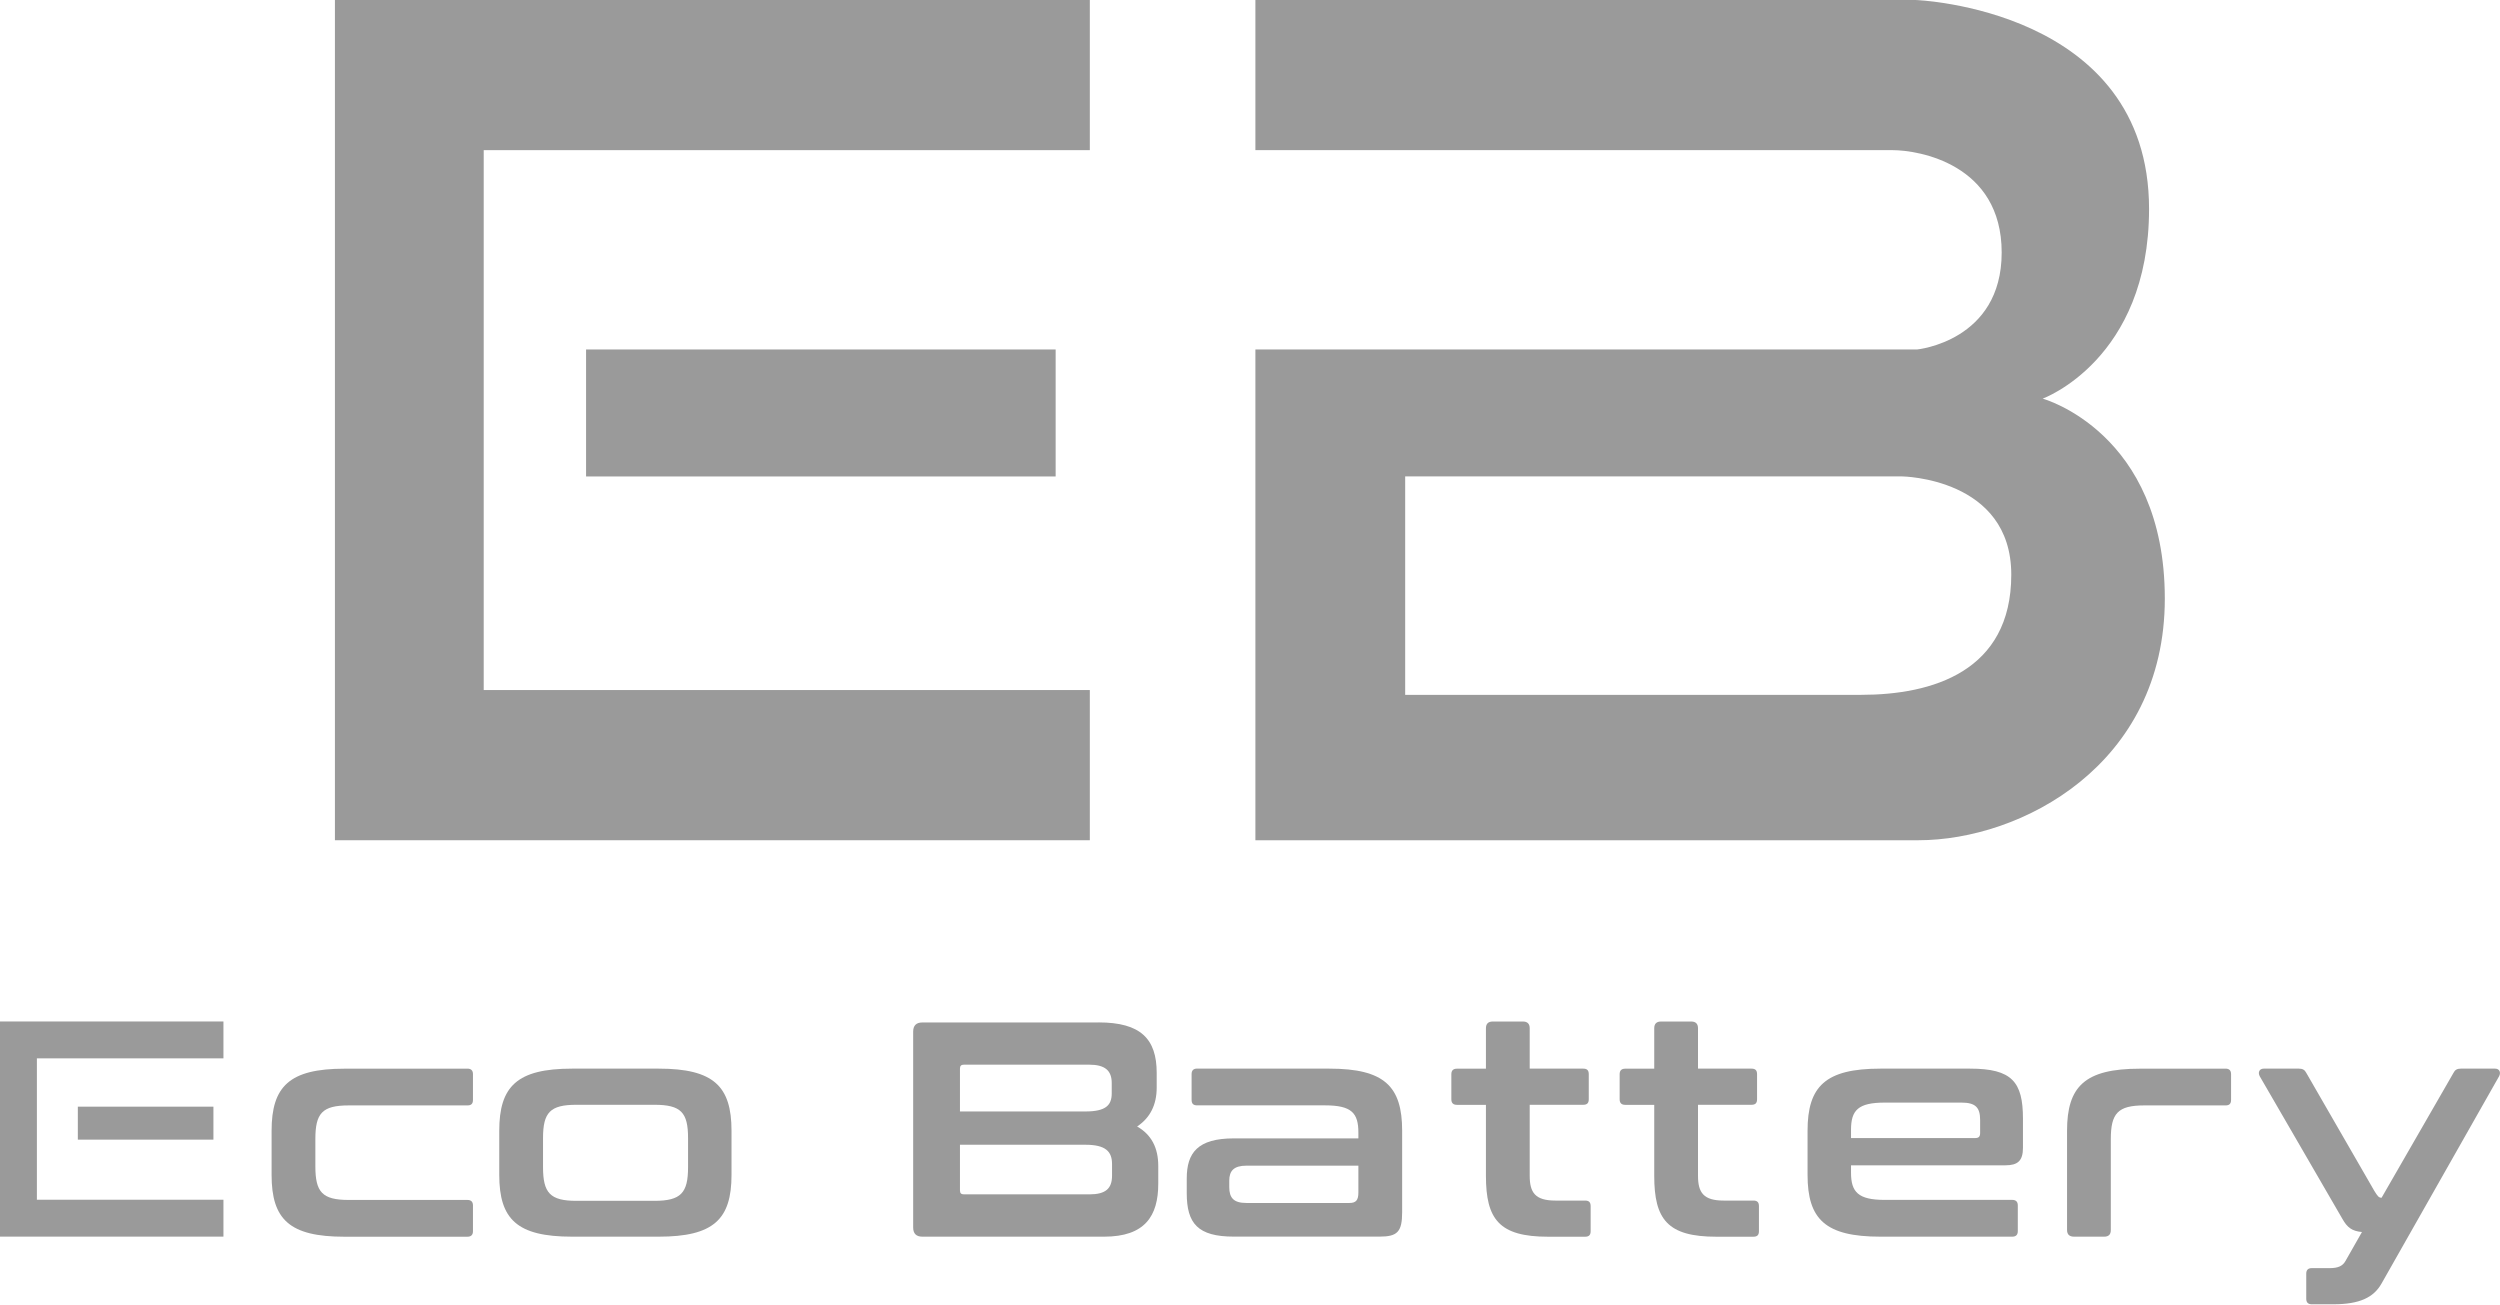
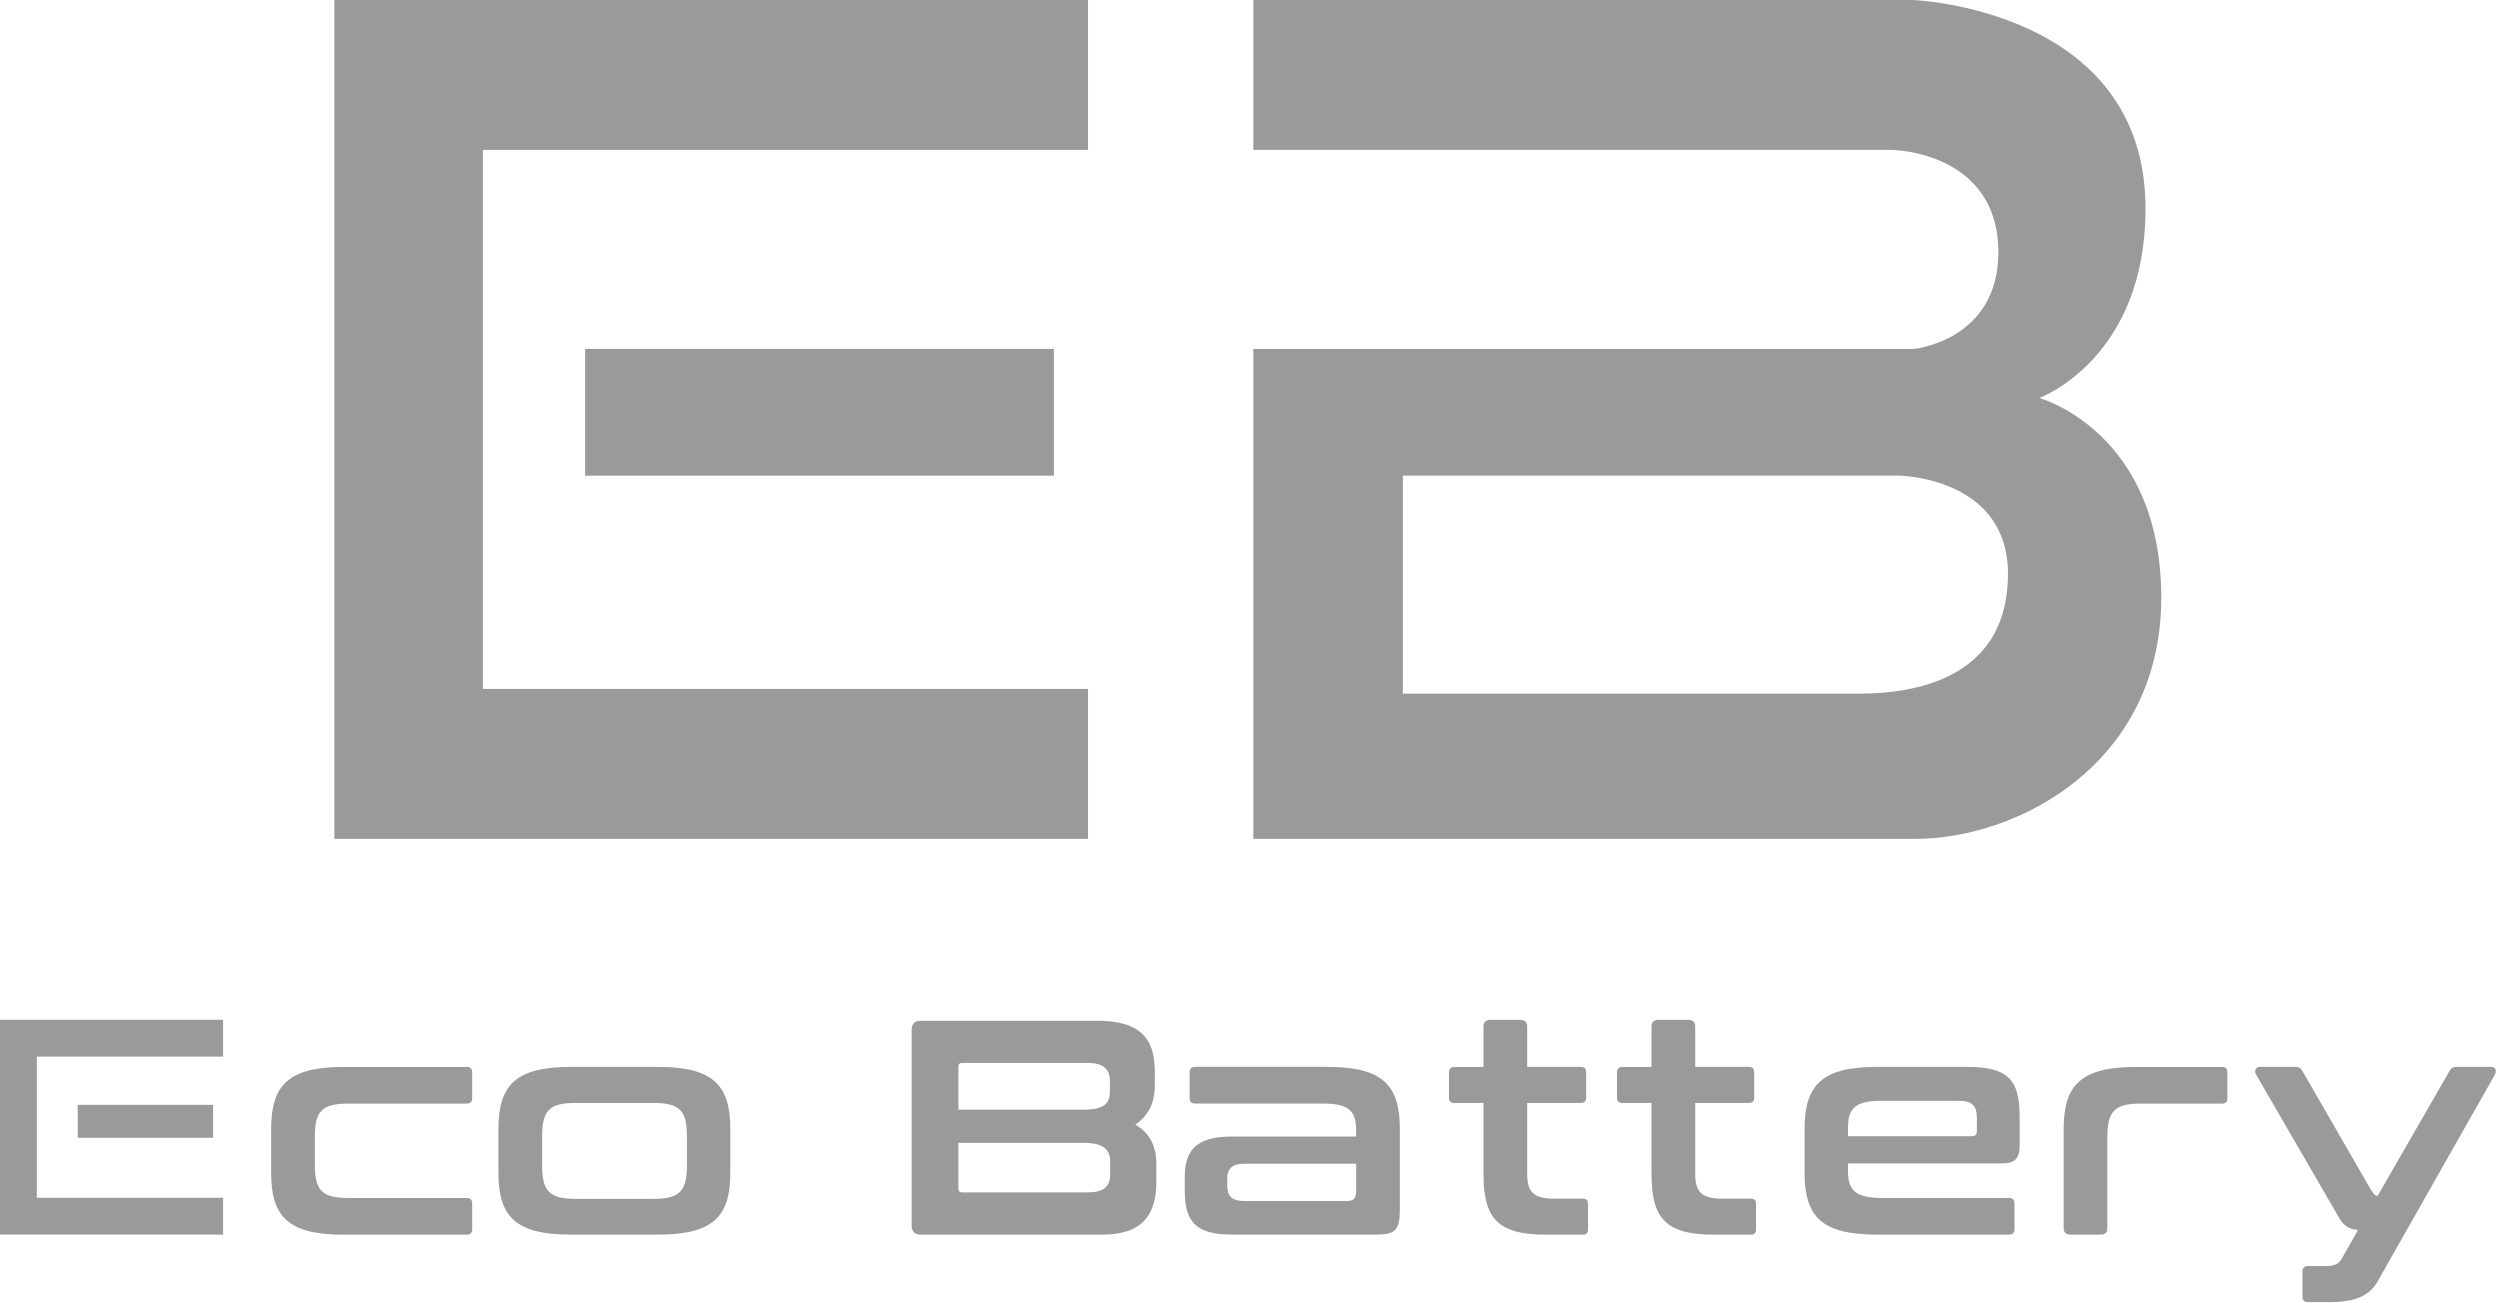
- <svg xmlns="http://www.w3.org/2000/svg" id="Layer_1" data-name="Layer 1" viewBox="0 0 479.21 250">
+ <svg xmlns="http://www.w3.org/2000/svg" id="Layer_1" data-name="Layer 1" viewBox="0 0 480 250">
  <defs>
    <style>
      .cls-1 {
        fill: #9A9A9A;
        stroke-width: 0px;
      }
    </style>
  </defs>
  <g>
    <path class="cls-1" d="m210.58,195.98c8.09,0,11.14,3.17,11.14,9.68v2.82c0,3.34-1.29,5.81-3.75,7.45,2.76,1.58,4.05,4.11,4.05,7.57v3.4c0,6.22-2.58,10.15-10.38,10.15h-34.84c-1.17,0-1.76-.59-1.76-1.76v-37.54c0-1.17.59-1.76,1.76-1.76h33.78Zm-26.57,17.07h24.05c3.87,0,5.04-1.17,5.04-3.46v-1.99c0-2.4-1.29-3.52-4.34-3.52h-23.99c-.53,0-.76.23-.76.76v8.21Zm0,6.39v8.74c0,.53.23.76.76.76h24.05c3.11,0,4.34-1.11,4.34-3.58v-2.23c0-2.41-1.23-3.7-5.1-3.7h-24.05Z" />
    <path class="cls-1" d="m254.81,204.84c10.56,0,13.96,3.4,13.96,11.91v15.6c0,3.81-.94,4.69-4.34,4.69h-27.92c-6.92,0-9.03-2.52-9.03-8.33v-2.82c0-4.93,2.11-7.68,9.03-7.68h23.87v-1.11c0-3.75-1.29-5.22-6.39-5.22h-24.52c-.7,0-1.06-.29-1.06-1.06v-4.93c0-.7.35-1.06,1.06-1.06h25.34Zm5.57,23.76v-5.16h-21.47c-2.41,0-3.28,1-3.28,2.87v1.23c0,2.11.88,3.05,3.28,3.05h19.77c1.23,0,1.7-.53,1.7-1.99Z" />
    <path class="cls-1" d="m284.83,204.84v-7.74c0-.88.47-1.29,1.29-1.29h5.81c.82,0,1.29.41,1.29,1.29v7.74h10.26c.76,0,1.06.35,1.06,1.06v4.81c0,.7-.29,1.06-1.06,1.06h-10.26v13.61c0,3.23,1.06,4.75,4.93,4.75h5.69c.76,0,1.06.35,1.06,1.06v4.81c0,.7-.29,1.06-1.06,1.06h-7.1c-9.38,0-11.91-3.34-11.91-11.67v-13.61h-5.57c-.7,0-1.06-.35-1.06-1.06v-4.81c0-.7.35-1.06,1.06-1.06h5.57Z" />
    <path class="cls-1" d="m317.09,204.84v-7.74c0-.88.47-1.29,1.29-1.29h5.81c.82,0,1.29.41,1.29,1.29v7.74h10.26c.76,0,1.06.35,1.06,1.06v4.81c0,.7-.29,1.06-1.06,1.06h-10.26v13.61c0,3.23,1.06,4.75,4.93,4.75h5.69c.76,0,1.06.35,1.06,1.06v4.81c0,.7-.29,1.06-1.06,1.06h-7.1c-9.38,0-11.91-3.34-11.91-11.67v-13.61h-5.57c-.7,0-1.06-.35-1.06-1.06v-4.81c0-.7.35-1.06,1.06-1.06h5.57Z" />
    <path class="cls-1" d="m377.62,204.84c8.04,0,10.15,2.52,10.15,9.62v5.57c0,2.52-1.06,3.34-3.34,3.34h-29.62v1.41c0,3.7,1.35,5.22,6.45,5.22h24.46c.7,0,1.06.35,1.06,1.06v4.93c0,.7-.35,1.06-1.06,1.06h-25.28c-10.56,0-13.96-3.34-13.96-11.85v-8.45c0-8.5,3.4-11.91,13.96-11.91h17.19Zm-22.82,13.31h23.76c.7,0,1-.23,1-1v-2.46c0-2.4-.88-3.34-3.58-3.34h-14.72c-5.1,0-6.45,1.47-6.45,5.22v1.58Z" />
    <path class="cls-1" d="m426.6,204.84c.7,0,1.06.35,1.06,1.06v4.93c0,.76-.35,1.06-1.06,1.06h-15.6c-5.04,0-6.39,1.52-6.39,6.45v17.42c0,.88-.41,1.29-1.29,1.29h-5.75c-.88,0-1.35-.41-1.35-1.29v-19c0-8.5,3.4-11.91,13.96-11.91h16.42Z" />
    <path class="cls-1" d="m478.27,204.84c.82,0,1.17.7.76,1.47l-22.52,39.71c-1.52,2.7-4.22,3.99-9.27,3.99h-4.11c-.7,0-1.06-.35-1.06-1.06v-4.81c0-.7.35-1.06,1.06-1.06h3.46c1.58,0,2.46-.41,2.99-1.35l3.17-5.57c-1.94-.18-2.82-.88-3.75-2.52l-15.84-27.33c-.41-.76-.06-1.47.76-1.47h6.75c.7,0,1.11.23,1.41.82l13.02,22.58c.65,1.06.88,1.35,1.41,1.35l13.78-23.93c.29-.59.7-.82,1.41-.82h6.57Z" />
  </g>
  <g>
    <path class="cls-1" d="m89.6,204.84c.7,0,1.06.35,1.06,1.06v4.93c0,.76-.35,1.06-1.06,1.06h-22.76c-5.1,0-6.39,1.52-6.39,6.45v5.22c0,4.93,1.29,6.45,6.39,6.45h22.76c.7,0,1.06.35,1.06,1.06v4.93c0,.7-.35,1.06-1.06,1.06h-23.58c-10.56,0-13.96-3.34-13.96-11.85v-8.45c0-8.5,3.4-11.91,13.96-11.91h23.58Z" />
    <path class="cls-1" d="m126.26,204.84c10.56,0,13.96,3.4,13.96,11.91v8.45c0,8.5-3.4,11.85-13.96,11.85h-16.6c-10.56,0-13.96-3.34-13.96-11.85v-8.45c0-8.5,3.4-11.91,13.96-11.91h16.6Zm-22.17,18.89c0,4.93,1.35,6.45,6.39,6.45h14.96c5.1,0,6.45-1.52,6.45-6.45v-5.57c0-4.93-1.35-6.39-6.45-6.39h-14.96c-5.04,0-6.39,1.47-6.39,6.39v5.57Z" />
    <g>
      <polygon class="cls-1" points="42.83 195.8 0 195.8 0 197.95 0 202.87 0 229.97 0 235.01 0 237.04 42.83 237.04 42.83 229.97 7.07 229.97 7.07 202.87 42.83 202.87 42.83 195.8" />
      <rect class="cls-1" x="14.92" y="212.13" width="25.99" height="6.32" />
    </g>
  </g>
  <path class="cls-1" d="m391.55,76.41s20.39-7.41,20.39-36.37C411.94,1.57,367.18,0,367.18,0h-126.54v28.78h122.12c4.97,0,20.93,2.62,20.93,19.63s-16.22,18.58-16.22,18.58h-126.83v94.07h127.09c19.63,0,47.23-14.39,47.23-46.32s-23.42-38.33-23.42-38.33Zm-34.8,56.78h-87.4v-41.87h95.25s20.93.26,20.93,18.84-15.18,23.03-28.78,23.03Z" />
  <rect class="cls-1" x="112.34" y="66.99" width="90.01" height="24.34" />
  <polygon class="cls-1" points="208.9 28.78 208.9 0 92.72 0 64.2 0 64.2 28.78 64.2 132.27 64.2 161.06 92.72 161.06 208.9 161.06 208.9 132.27 92.72 132.27 92.72 28.78 208.9 28.78" />
</svg>
